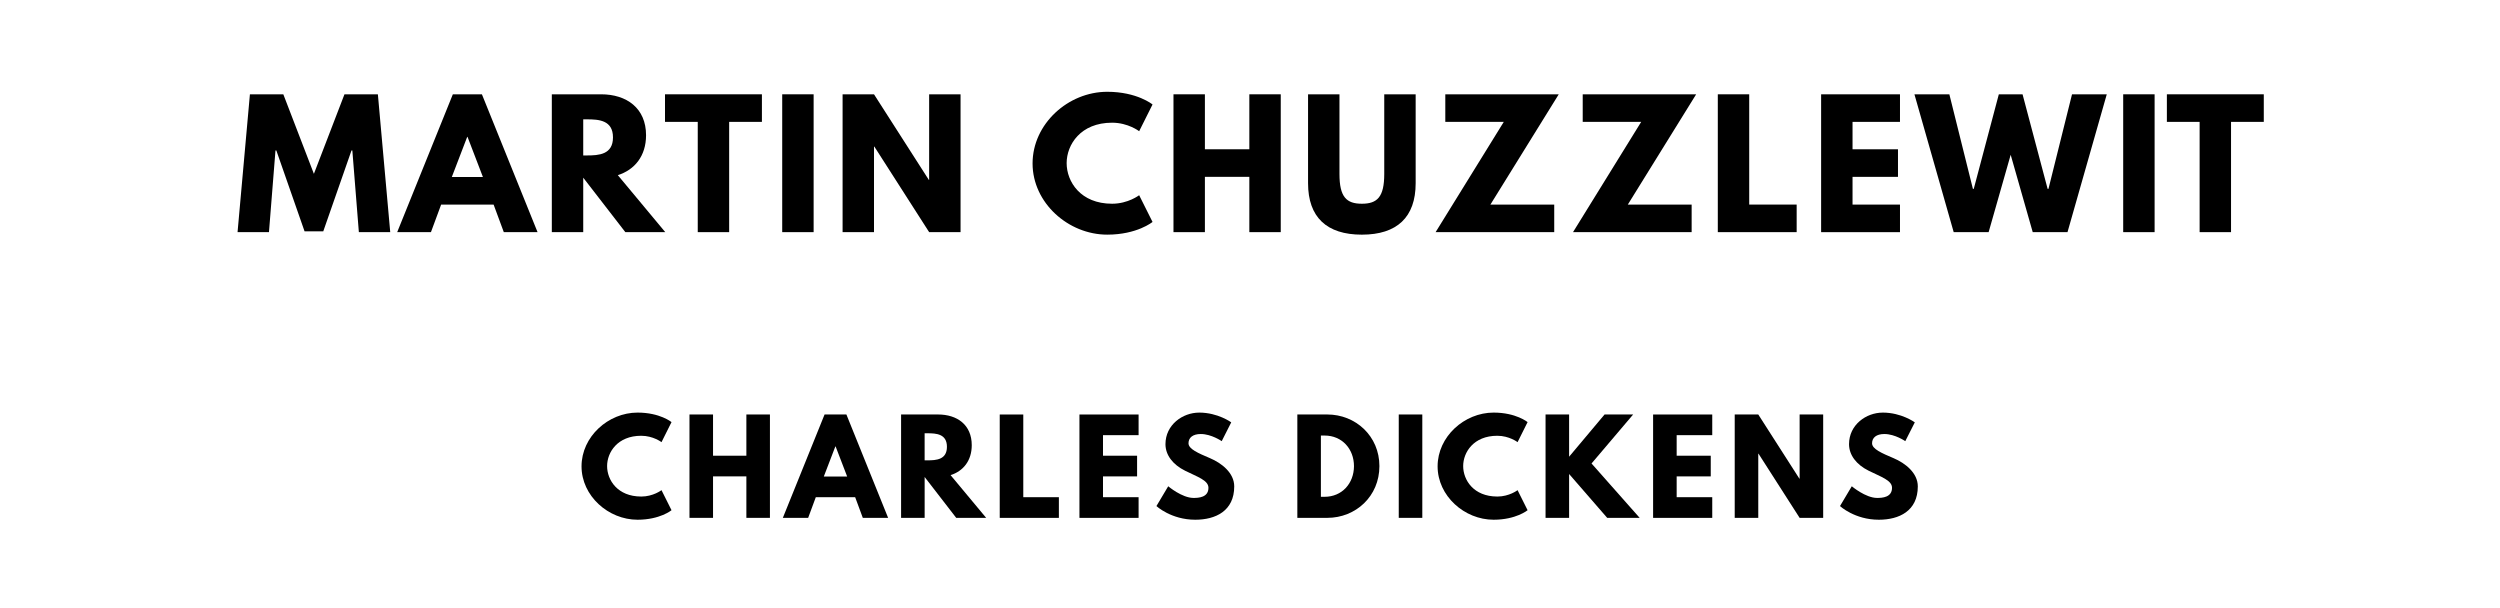
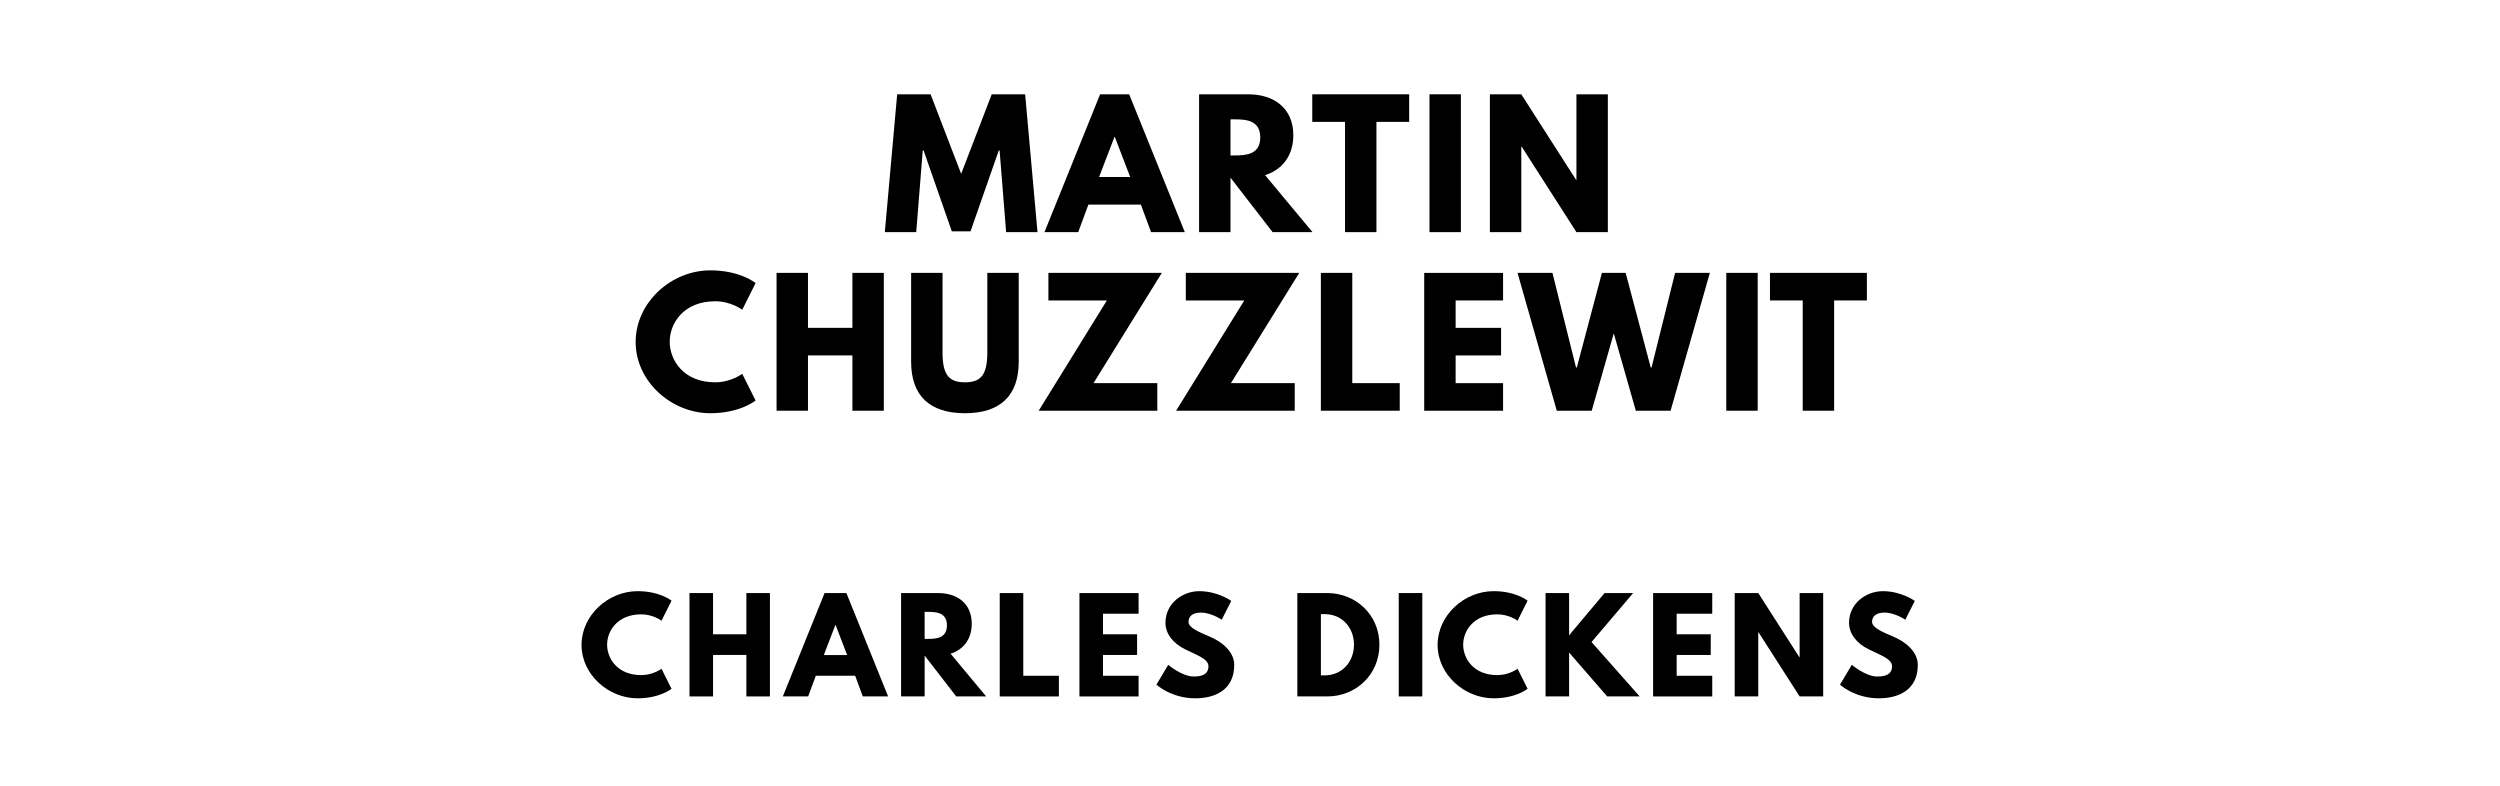
- <svg xmlns="http://www.w3.org/2000/svg" version="1.1" viewBox="0 0 1400 340">
-   <g aria-label="MARTIN CHUZZLEWIT">
-     <path d="M200.96,130.00l-3.65-45.75l-0.47,0.00l-15.81,45.29l-10.48,0.00l-15.81-45.29l-0.47,0.00l-3.65,45.75l-17.59,0.00l6.92-77.19l18.71,0.00l17.12,44.54l17.12-44.54l18.71,0.00l6.92,77.19l-17.59,0.00z" />
-     <path d="M269.87,52.81l31.16,77.19l-18.90,0.00l-5.71-15.44l-29.38,0.00l-5.71,15.44l-18.90,0.00l31.16-77.19l16.28,0.00z  M270.43,99.12l-8.61-22.46l-0.19,0.00l-8.61,22.46l17.40,0.00z" />
-     <path d="M309.02,52.81l27.60,0.00c14.32,0.00,25.17,7.77,25.17,22.92c0.00,11.60-6.36,19.37-15.81,22.36l26.57,31.91l-22.36,0.00l-23.58-30.50l0.00,30.50l-17.59,0.00l0.00-77.19z  M326.61,87.05l2.06,0.00c6.64,0.00,14.60-0.47,14.60-10.11s-7.95-10.11-14.60-10.11l-2.06,0.00l0.00,20.21z" />
-     <path d="M372.40,68.25l0.00-15.44l54.27,0.00l0.00,15.44l-18.34,0.00l0.00,61.75l-17.59,0.00l0.00-61.75l-18.34,0.00z" />
-     <path d="M455.63,52.81l0.00,77.19l-17.59,0.00l0.00-77.19l17.59,0.00z" />
-     <path d="M489.44,82.09l0.00,47.91l-17.59,0.00l0.00-77.19l17.59,0.00l30.69,47.91l0.19,0.00l0.00-47.91l17.59,0.00l0.00,77.19l-17.59,0.00l-30.69-47.91l-0.19,0.00z" />
-     <path d="M622.77,114.09c8.98,0.00,15.16-4.77,15.16-4.77l7.49,14.97s-8.61,7.11-25.36,7.11c-21.80,0.00-41.82-17.78-41.82-39.86c0.00-22.18,19.93-40.14,41.82-40.14c16.75,0.00,25.36,7.11,25.36,7.11l-7.49,14.97s-6.18-4.77-15.16-4.77c-17.68,0.00-25.45,12.35-25.45,22.64c0.00,10.39,7.77,22.74,25.45,22.74z" />
-     <path d="M674.74,99.03l0.00,30.97l-17.59,0.00l0.00-77.19l17.59,0.00l0.00,30.78l24.89,0.00l0.00-30.78l17.59,0.00l0.00,77.19l-17.59,0.00l0.00-30.97l-24.89,0.00z" />
-     <path d="M792.77,52.81l0.00,49.78c0.00,19.09-10.48,28.82-30.13,28.82s-30.13-9.73-30.13-28.82l0.00-49.78l17.59,0.00l0.00,44.63c0.00,12.91,3.93,16.65,12.54,16.65s12.54-3.74,12.54-16.65l0.00-44.63l17.59,0.00z" />
-     <path d="M872.90,52.81l-38.27,61.75l35.74,0.00l0.00,15.44l-66.43,0.00l38.18-61.75l-32.75,0.00l0.00-15.44l63.53,0.00z" />
-     <path d="M949.85,52.81l-38.27,61.75l35.74,0.00l0.00,15.44l-66.43,0.00l38.18-61.75l-32.75,0.00l0.00-15.44l63.53,0.00z" />
-     <path d="M979.56,52.81l0.00,61.75l26.57,0.00l0.00,15.44l-44.16,0.00l0.00-77.19l17.59,0.00z" />
-     <path d="M1063.99,52.81l0.00,15.44l-26.57,0.00l0.00,15.35l25.45,0.00l0.00,15.44l-25.45,0.00l0.00,15.53l26.57,0.00l0.00,15.44l-44.16,0.00l0.00-77.19l44.16,0.00z" />
-     <path d="M1138.33,130.00l-12.35-43.32l-12.35,43.32l-19.56,0.00l-21.99-77.19l19.56,0.00l13.19,52.96l0.47,0.00l14.04-52.96l13.29,0.00l14.04,52.96l0.47,0.00l13.19-52.96l19.46,0.00l-21.99,77.19l-19.46,0.00z" />
-     <path d="M1206.58,52.81l0.00,77.19l-17.59,0.00l0.00-77.19l17.59,0.00z" />
-     <path d="M1213.45,68.25l0.00-15.44l54.27,0.00l0.00,15.44l-18.34,0.00l0.00,61.75l-17.59,0.00l0.00-61.75l-18.34,0.00z" />
+ <svg xmlns="http://www.w3.org/2000/svg" version="1.1" viewBox="0 0 1400 440">
+   <g aria-label="MARTIN">
+     <path d="M563.43,130.00l-3.65-45.75l-0.47,0.00l-15.81,45.29l-10.48,0.00l-15.81-45.29l-0.47,0.00l-3.65,45.75l-17.59,0.00l6.92-77.19l18.71,0.00l17.12,44.54l17.12-44.54l18.71,0.00l6.92,77.19l-17.59,0.00z" />
+     <path d="M632.34,52.81l31.16,77.19l-18.90,0.00l-5.71-15.44l-29.38,0.00l-5.71,15.44l-18.90,0.00l31.16-77.19l16.28,0.00z  M632.90,99.12l-8.61-22.46l-0.19,0.00l-8.61,22.46l17.40,0.00z" />
+     <path d="M671.49,52.81l27.60,0.00c14.32,0.00,25.17,7.77,25.17,22.92c0.00,11.60-6.36,19.37-15.81,22.36l26.57,31.91l-22.36,0.00l-23.58-30.50l0.00,30.50l-17.59,0.00l0.00-77.19z  M689.08,87.05l2.06,0.00c6.64,0.00,14.60-0.47,14.60-10.11s-7.95-10.11-14.60-10.11l-2.06,0.00l0.00,20.21z" />
+     <path d="M734.87,68.25l0.00-15.44l54.27,0.00l0.00,15.44l-18.34,0.00l0.00,61.75l-17.59,0.00l0.00-61.75l-18.34,0.00z" />
+     <path d="M818.10,52.81l0.00,77.19l-17.59,0.00l0.00-77.19l17.59,0.00z" />
+     <path d="M851.92,82.09l0.00,47.91l-17.59,0.00l0.00-77.19l17.59,0.00l30.69,47.91l0.19,0.00l0.00-47.91l17.59,0.00l0.00,77.19l-17.59,0.00l-30.69-47.91l-0.19,0.00z" />
+   </g>
+   <g aria-label="CHUZZLEWIT">
+     <path d="M400.49,214.09c8.98,0.00,15.16-4.77,15.16-4.77l7.49,14.97s-8.61,7.11-25.36,7.11c-21.80,0.00-41.82-17.78-41.82-39.86c0.00-22.18,19.93-40.14,41.82-40.14c16.75,0.00,25.36,7.11,25.36,7.11l-7.49,14.97s-6.18-4.77-15.16-4.77c-17.68,0.00-25.45,12.35-25.45,22.64c0.00,10.39,7.77,22.74,25.45,22.74z" />
+     <path d="M452.46,199.03l0.00,30.97l-17.59,0.00l0.00-77.19l17.59,0.00l0.00,30.78l24.89,0.00l0.00-30.78l17.59,0.00l0.00,77.19l-17.59,0.00l0.00-30.97l-24.89,0.00z" />
+     <path d="M570.49,152.81l0.00,49.78c0.00,19.09-10.48,28.82-30.13,28.82s-30.13-9.73-30.13-28.82l0.00-49.78l17.59,0.00l0.00,44.63c0.00,12.91,3.93,16.65,12.54,16.65s12.54-3.74,12.54-16.65l0.00-44.63l17.59,0.00z" />
+     <path d="M650.63,152.81l-38.27,61.75l35.74,0.00l0.00,15.44l-66.43,0.00l38.18-61.75l-32.75,0.00l0.00-15.44l63.53,0.00z" />
+     <path d="M727.58,152.81l-38.27,61.75l35.74,0.00l0.00,15.44l-66.43,0.00l38.18-61.75l-32.75,0.00l0.00-15.44l63.53,0.00z" />
+     <path d="M757.28,152.81l0.00,61.75l26.57,0.00l0.00,15.44l-44.16,0.00l0.00-77.19l17.59,0.00z" />
+     <path d="M841.72,152.81l0.00,15.44l-26.57,0.00l0.00,15.35l25.45,0.00l0.00,15.44l-25.45,0.00l0.00,15.53l26.57,0.00l0.00,15.44l-44.16,0.00l0.00-77.19l44.16,0.00z" />
+     <path d="M916.06,230.00l-12.35-43.32l-12.35,43.32l-19.56,0.00l-21.99-77.19l19.56,0.00l13.19,52.96l0.47,0.00l14.04-52.96l13.29,0.00l14.04,52.96l0.47,0.00l13.19-52.96l19.46,0.00l-21.99,77.19l-19.46,0.00z" />
+     <path d="M984.31,152.81l0.00,77.19l-17.59,0.00l0.00-77.19l17.59,0.00z" />
+     <path d="M991.18,168.25l0.00-15.44l54.27,0.00l0.00,15.44l-18.34,0.00l0.00,61.75l-17.59,0.00l0.00-61.75l-18.34,0.00z" />
  </g>
  <g aria-label="CHARLES DICKENS">
-     <path d="M359.07,278.07c6.74,0.00,11.37-3.58,11.37-3.58l5.61,11.23s-6.46,5.33-19.02,5.33c-16.35,0.00-31.37-13.33-31.37-29.89c0.00-16.63,14.95-30.11,31.37-30.11c12.56,0.00,19.02,5.33,19.02,5.33l-5.61,11.23s-4.63-3.58-11.37-3.58c-13.26,0.00-19.09,9.26-19.09,16.98c0.00,7.79,5.82,17.05,19.09,17.05z" />
-     <path d="M399.30,266.77l0.00,23.23l-13.19,0.00l0.00-57.89l13.19,0.00l0.00,23.09l18.67,0.00l0.00-23.09l13.19,0.00l0.00,57.89l-13.19,0.00l0.00-23.23l-18.67,0.00z" />
-     <path d="M473.98,232.11l23.37,57.89l-14.18,0.00l-4.28-11.58l-22.04,0.00l-4.28,11.58l-14.18,0.00l23.37-57.89l12.21,0.00z  M474.40,266.84l-6.46-16.84l-0.14,0.00l-6.46,16.84l13.05,0.00z" />
-     <path d="M504.60,232.11l20.70,0.00c10.74,0.00,18.88,5.82,18.88,17.19c0.00,8.70-4.77,14.53-11.86,16.77l19.93,23.93l-16.77,0.00l-17.68-22.88l0.00,22.88l-13.19,0.00l0.00-57.89z  M517.79,257.79l1.54,0.00c4.98,0.00,10.95-0.35,10.95-7.58s-5.96-7.58-10.95-7.58l-1.54,0.00l0.00,15.16z" />
-     <path d="M573.04,232.11l0.00,46.32l19.93,0.00l0.00,11.58l-33.12,0.00l0.00-57.89l13.19,0.00z" />
-     <path d="M637.61,232.11l0.00,11.58l-19.93,0.00l0.00,11.51l19.09,0.00l0.00,11.58l-19.09,0.00l0.00,11.65l19.93,0.00l0.00,11.58l-33.12,0.00l0.00-57.89l33.12,0.00z" />
-     <path d="M671.53,231.05c10.53,0.00,17.96,5.47,17.96,5.47l-5.33,10.53s-5.75-4.00-11.72-4.00c-4.49,0.00-6.88,2.04-6.88,5.19c0.00,3.23,5.47,5.54,12.07,8.35c6.46,2.74,13.54,8.21,13.54,15.79c0.00,13.82-10.53,18.67-21.82,18.67c-13.54,0.00-21.75-7.65-21.75-7.65l6.60-11.09s7.72,6.53,14.18,6.53c2.88,0.00,8.35-0.28,8.35-5.68c0.00-4.21-6.18-6.11-13.05-9.54c-6.95-3.44-11.02-8.84-11.02-14.88c0.00-10.81,9.54-17.68,18.88-17.68z" />
-     <path d="M726.51,232.11l16.77,0.00c15.86,0.00,29.19,12.07,29.19,28.91c0.00,16.91-13.26,28.98-29.19,28.98l-16.77,0.00l0.00-57.89z  M739.70,278.21l2.04,0.00c9.75,0.00,16.42-7.44,16.49-17.12c0.00-9.68-6.67-17.19-16.49-17.19l-2.04,0.00l0.00,34.32z" />
-     <path d="M796.49,232.11l0.00,57.89l-13.19,0.00l0.00-57.89l13.19,0.00z" />
-     <path d="M838.47,278.07c6.74,0.00,11.37-3.58,11.37-3.58l5.61,11.23s-6.46,5.33-19.02,5.33c-16.35,0.00-31.37-13.33-31.37-29.89c0.00-16.63,14.95-30.11,31.37-30.11c12.56,0.00,19.02,5.33,19.02,5.33l-5.61,11.23s-4.63-3.58-11.37-3.58c-13.26,0.00-19.09,9.26-19.09,16.98c0.00,7.79,5.82,17.05,19.09,17.05z" />
-     <path d="M918.21,290.00l-18.18,0.00l-21.33-24.56l0.00,24.56l-13.19,0.00l0.00-57.89l13.19,0.00l0.00,23.65l19.86-23.65l16.00,0.00l-23.30,27.44z" />
-     <path d="M958.86,232.11l0.00,11.58l-19.93,0.00l0.00,11.51l19.09,0.00l0.00,11.58l-19.09,0.00l0.00,11.65l19.93,0.00l0.00,11.58l-33.12,0.00l0.00-57.89l33.12,0.00z" />
-     <path d="M984.63,254.07l0.00,35.93l-13.19,0.00l0.00-57.89l13.19,0.00l23.02,35.93l0.14,0.00l0.00-35.93l13.19,0.00l0.00,57.89l-13.19,0.00l-23.02-35.93l-0.14,0.00z" />
-     <path d="M1054.33,231.05c10.53,0.00,17.96,5.47,17.96,5.47l-5.33,10.53s-5.75-4.00-11.72-4.00c-4.49,0.00-6.88,2.04-6.88,5.19c0.00,3.23,5.47,5.54,12.07,8.35c6.46,2.74,13.54,8.21,13.54,15.79c0.00,13.82-10.53,18.67-21.82,18.67c-13.54,0.00-21.75-7.65-21.75-7.65l6.60-11.09s7.72,6.53,14.18,6.53c2.88,0.00,8.35-0.28,8.35-5.68c0.00-4.21-6.18-6.11-13.05-9.54c-6.95-3.44-11.02-8.84-11.02-14.88c0.00-10.81,9.54-17.68,18.88-17.68z" />
+     <path d="M359.07,378.07c6.74,0.00,11.37-3.58,11.37-3.58l5.61,11.23s-6.46,5.33-19.02,5.33c-16.35,0.00-31.37-13.33-31.37-29.89c0.00-16.63,14.95-30.11,31.37-30.11c12.56,0.00,19.02,5.33,19.02,5.33l-5.61,11.23s-4.63-3.58-11.37-3.58c-13.26,0.00-19.09,9.26-19.09,16.98c0.00,7.79,5.82,17.05,19.09,17.05z" />
+     <path d="M399.30,366.77l0.00,23.23l-13.19,0.00l0.00-57.89l13.19,0.00l0.00,23.09l18.67,0.00l0.00-23.09l13.19,0.00l0.00,57.89l-13.19,0.00l0.00-23.23l-18.67,0.00z" />
+     <path d="M473.98,332.11l23.37,57.89l-14.18,0.00l-4.28-11.58l-22.04,0.00l-4.28,11.58l-14.18,0.00l23.37-57.89l12.21,0.00z  M474.40,366.84l-6.46-16.84l-0.14,0.00l-6.46,16.84l13.05,0.00z" />
+     <path d="M504.60,332.11l20.70,0.00c10.74,0.00,18.88,5.82,18.88,17.19c0.00,8.70-4.77,14.53-11.86,16.77l19.93,23.93l-16.77,0.00l-17.68-22.88l0.00,22.88l-13.19,0.00l0.00-57.89z  M517.79,357.79l1.54,0.00c4.98,0.00,10.95-0.35,10.95-7.58s-5.96-7.58-10.95-7.58l-1.54,0.00l0.00,15.16z" />
+     <path d="M573.04,332.11l0.00,46.32l19.93,0.00l0.00,11.58l-33.12,0.00l0.00-57.89l13.19,0.00z" />
+     <path d="M637.61,332.11l0.00,11.58l-19.93,0.00l0.00,11.51l19.09,0.00l0.00,11.58l-19.09,0.00l0.00,11.65l19.93,0.00l0.00,11.58l-33.12,0.00l0.00-57.89l33.12,0.00z" />
+     <path d="M671.53,331.05c10.53,0.00,17.96,5.47,17.96,5.47l-5.33,10.53s-5.75-4.00-11.72-4.00c-4.49,0.00-6.88,2.04-6.88,5.19c0.00,3.23,5.47,5.54,12.07,8.35c6.46,2.74,13.54,8.21,13.54,15.79c0.00,13.82-10.53,18.67-21.82,18.67c-13.54,0.00-21.75-7.65-21.75-7.65l6.60-11.09s7.72,6.53,14.18,6.53c2.88,0.00,8.35-0.28,8.35-5.68c0.00-4.21-6.18-6.11-13.05-9.54c-6.95-3.44-11.02-8.84-11.02-14.88c0.00-10.81,9.54-17.68,18.88-17.68z" />
+     <path d="M726.51,332.11l16.77,0.00c15.86,0.00,29.19,12.07,29.19,28.91c0.00,16.91-13.26,28.98-29.19,28.98l-16.77,0.00l0.00-57.89z  M739.70,378.21l2.04,0.00c9.75,0.00,16.42-7.44,16.49-17.12c0.00-9.68-6.67-17.19-16.49-17.19l-2.04,0.00l0.00,34.32z" />
+     <path d="M796.49,332.11l0.00,57.89l-13.19,0.00l0.00-57.89l13.19,0.00z" />
+     <path d="M838.47,378.07c6.74,0.00,11.37-3.58,11.37-3.58l5.61,11.23s-6.46,5.33-19.02,5.33c-16.35,0.00-31.37-13.33-31.37-29.89c0.00-16.63,14.95-30.11,31.37-30.11c12.56,0.00,19.02,5.33,19.02,5.33l-5.61,11.23s-4.63-3.58-11.37-3.58c-13.26,0.00-19.09,9.26-19.09,16.98c0.00,7.79,5.82,17.05,19.09,17.05z" />
+     <path d="M918.21,390.00l-18.18,0.00l-21.33-24.56l0.00,24.56l-13.19,0.00l0.00-57.89l13.19,0.00l0.00,23.65l19.86-23.65l16.00,0.00l-23.30,27.44z" />
+     <path d="M958.86,332.11l0.00,11.58l-19.93,0.00l0.00,11.51l19.09,0.00l0.00,11.58l-19.09,0.00l0.00,11.65l19.93,0.00l0.00,11.58l-33.12,0.00l0.00-57.89l33.12,0.00z" />
+     <path d="M984.63,354.07l0.00,35.93l-13.19,0.00l0.00-57.89l13.19,0.00l23.02,35.93l0.14,0.00l0.00-35.93l13.19,0.00l0.00,57.89l-13.19,0.00l-23.02-35.93l-0.14,0.00z" />
+     <path d="M1054.33,331.05c10.53,0.00,17.96,5.47,17.96,5.47l-5.33,10.53s-5.75-4.00-11.72-4.00c-4.49,0.00-6.88,2.04-6.88,5.19c0.00,3.23,5.47,5.54,12.07,8.35c6.46,2.74,13.54,8.21,13.54,15.79c0.00,13.82-10.53,18.67-21.82,18.67c-13.54,0.00-21.75-7.65-21.75-7.65l6.60-11.09s7.72,6.53,14.18,6.53c2.88,0.00,8.35-0.28,8.35-5.68c0.00-4.21-6.18-6.11-13.05-9.54c-6.95-3.44-11.02-8.84-11.02-14.88c0.00-10.81,9.54-17.68,18.88-17.68z" />
  </g>
</svg>
